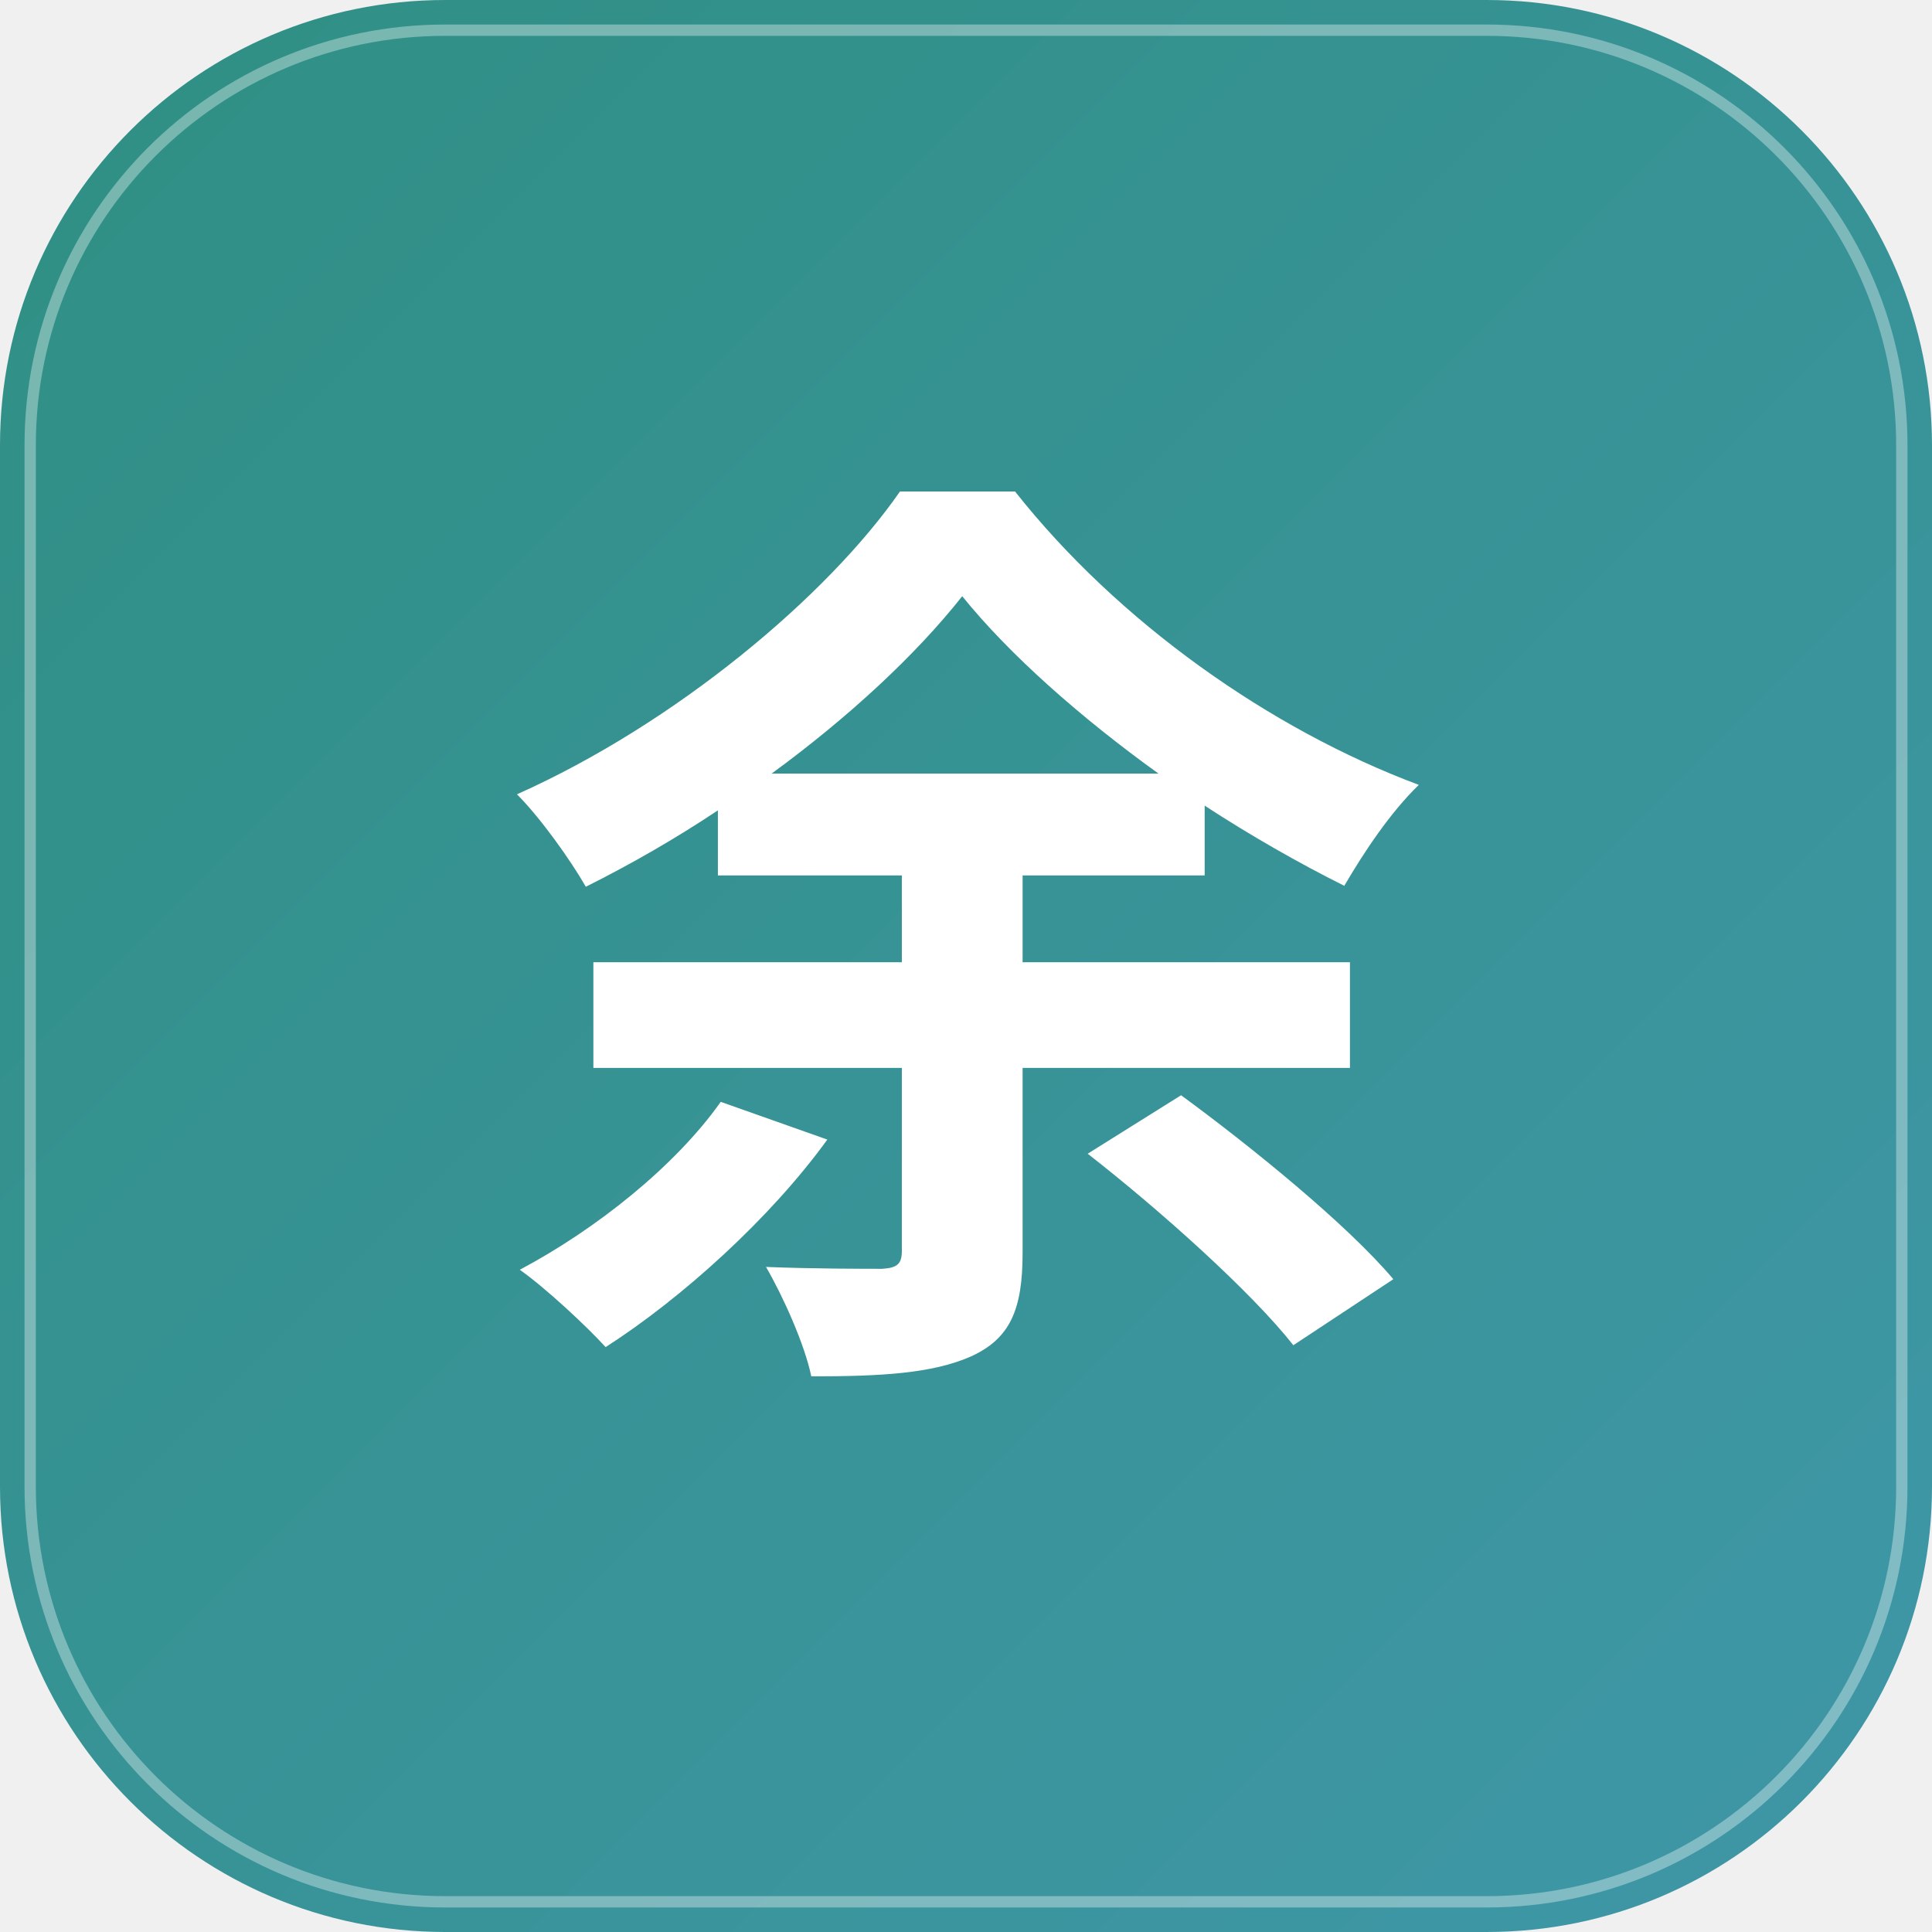
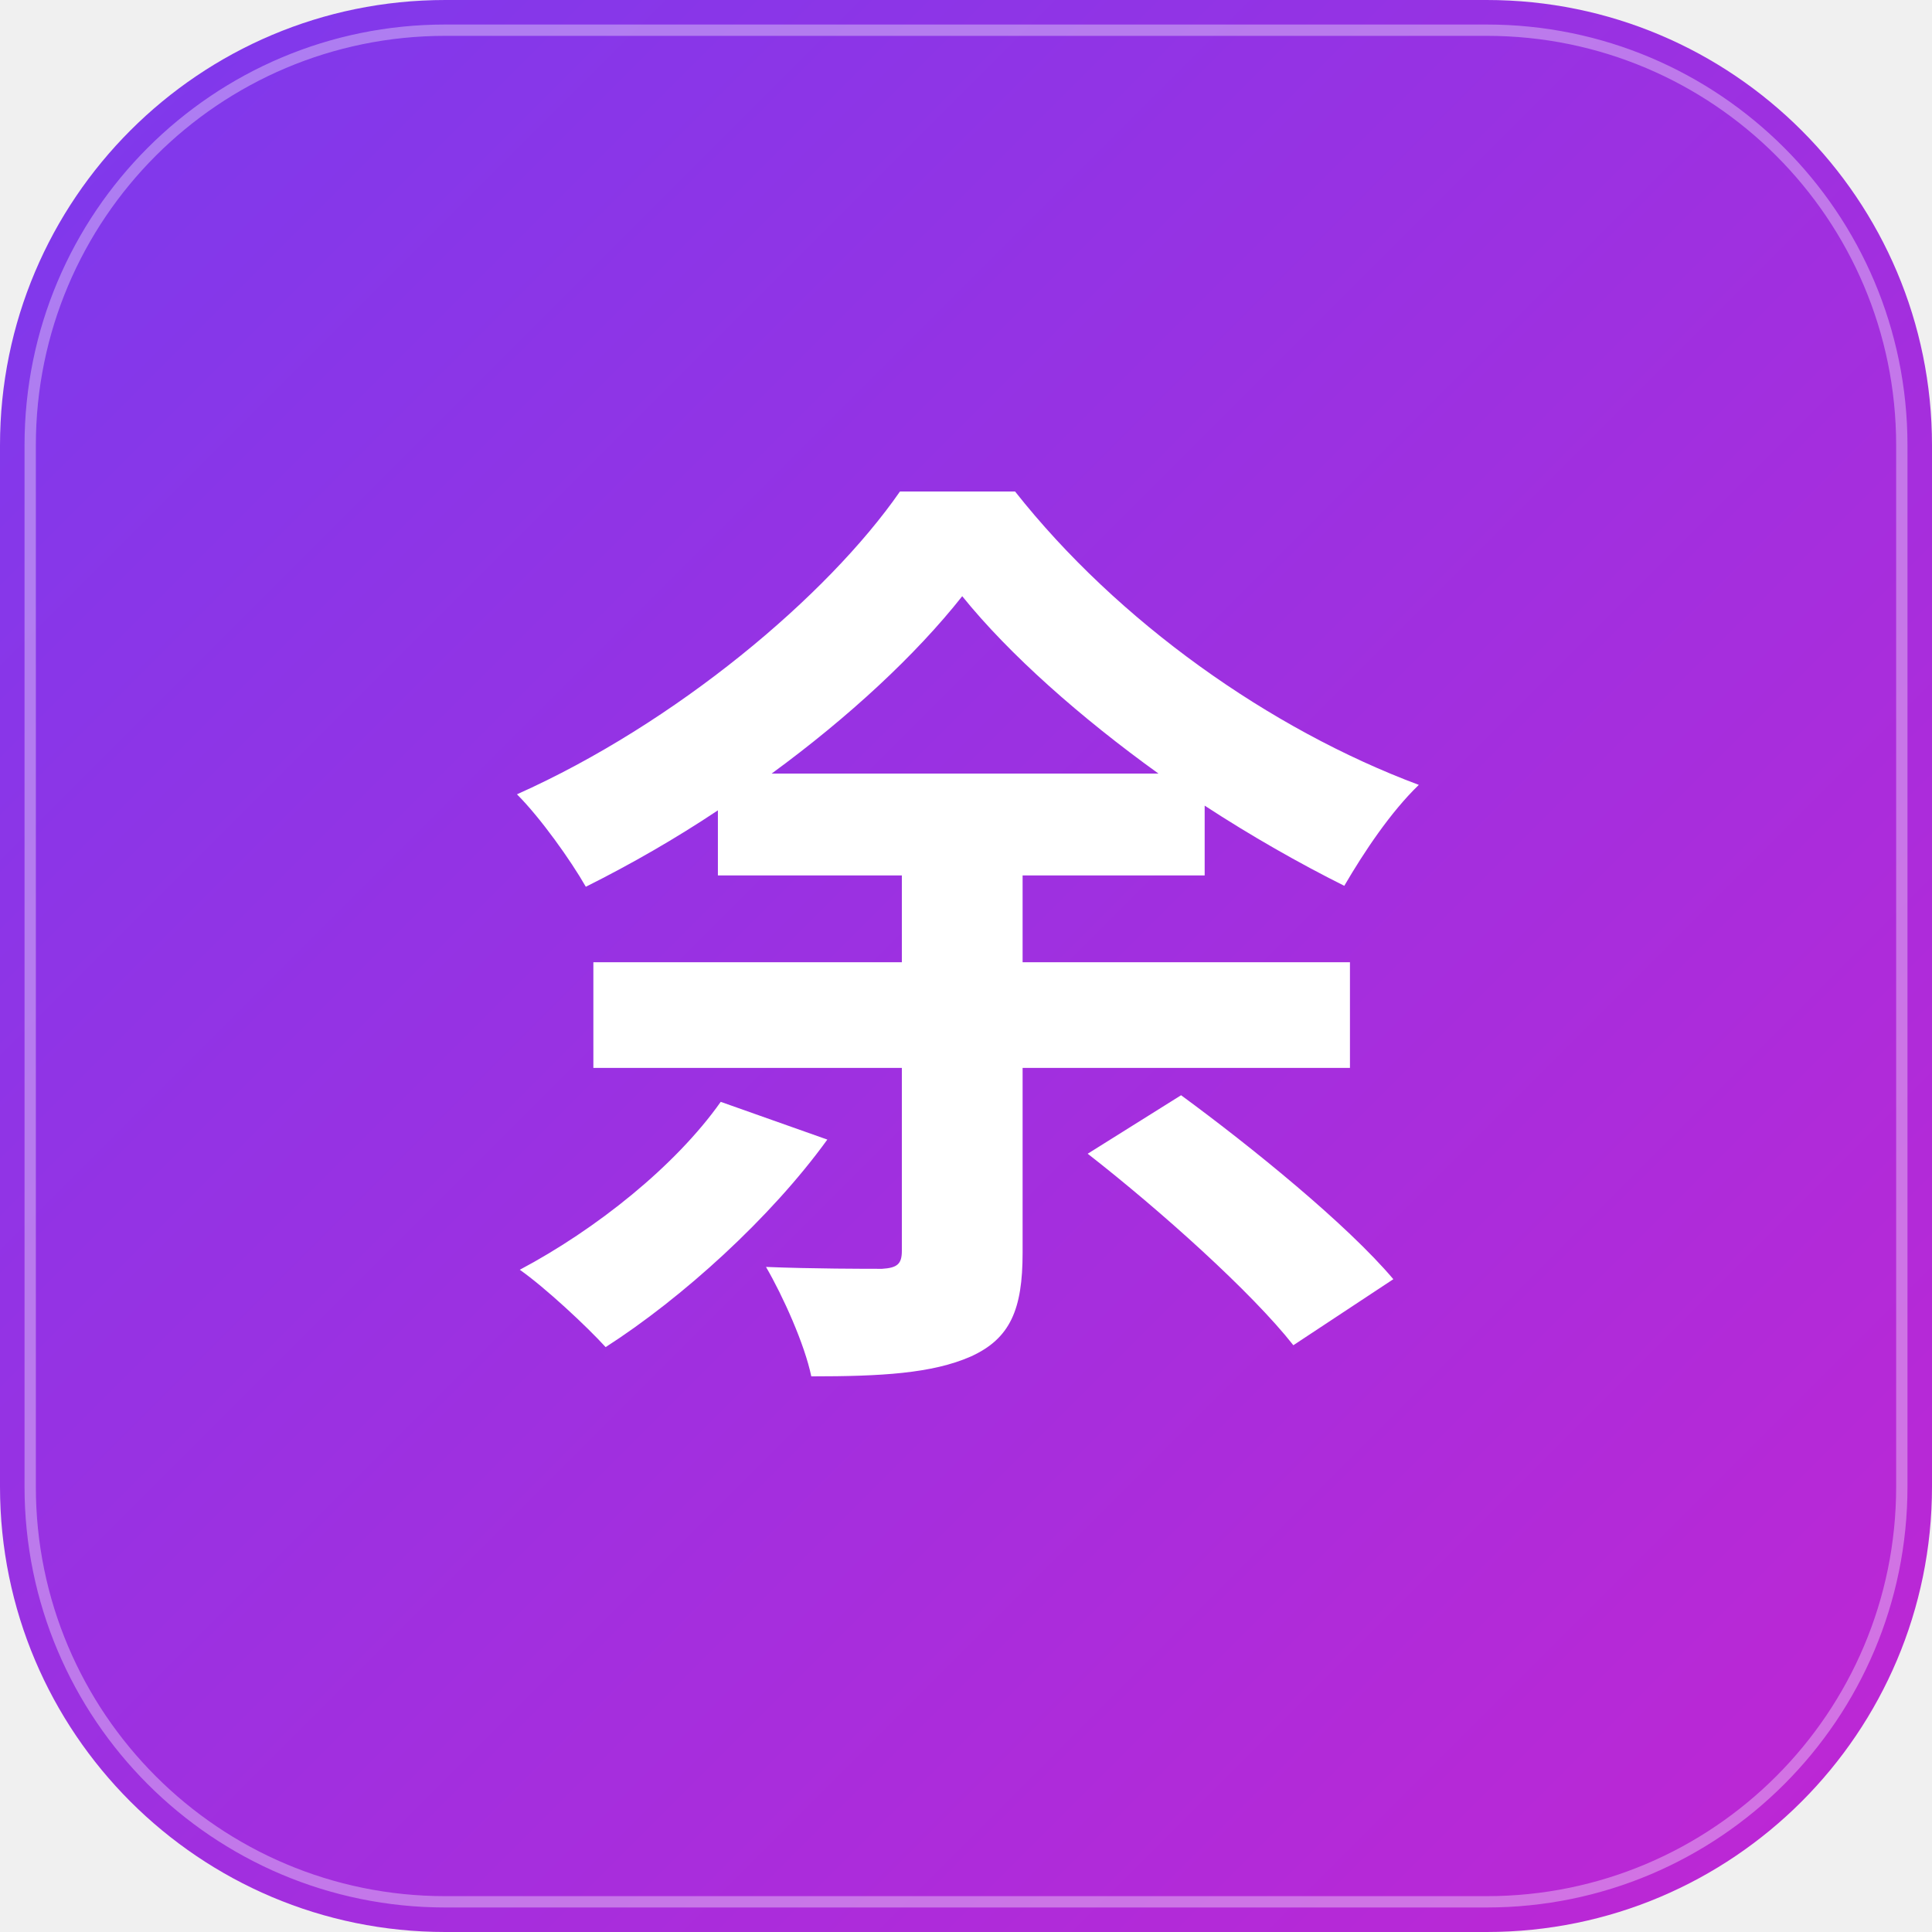
<svg xmlns="http://www.w3.org/2000/svg" viewBox="0 0 512 512">
  <defs>
    <linearGradient id="g" x1="0" y1="0" x2="1" y2="1">
-       <stop offset="0" stop-color="#2f8f83" />
-       <stop offset="1" stop-color="#3f97a8" />
+       <stop offset="0" stop-color="#7c3aed" />
+       <stop offset="1" stop-color="#c026d3" />
    </linearGradient>
  </defs>
  <rect width="512" height="512" rx="118" fill="url(#g)" />
  <rect x="8" y="8" width="496" height="496" rx="110" fill="none" stroke="rgba(255,255,255,0.35)" stroke-width="3" />
  <text x="256" y="342" font-family="PingFang SC, Hiragino Sans GB, Microsoft YaHei, sans-serif" font-size="250" font-weight="700" fill="#ffffff" text-anchor="middle">余</text>
</svg>
